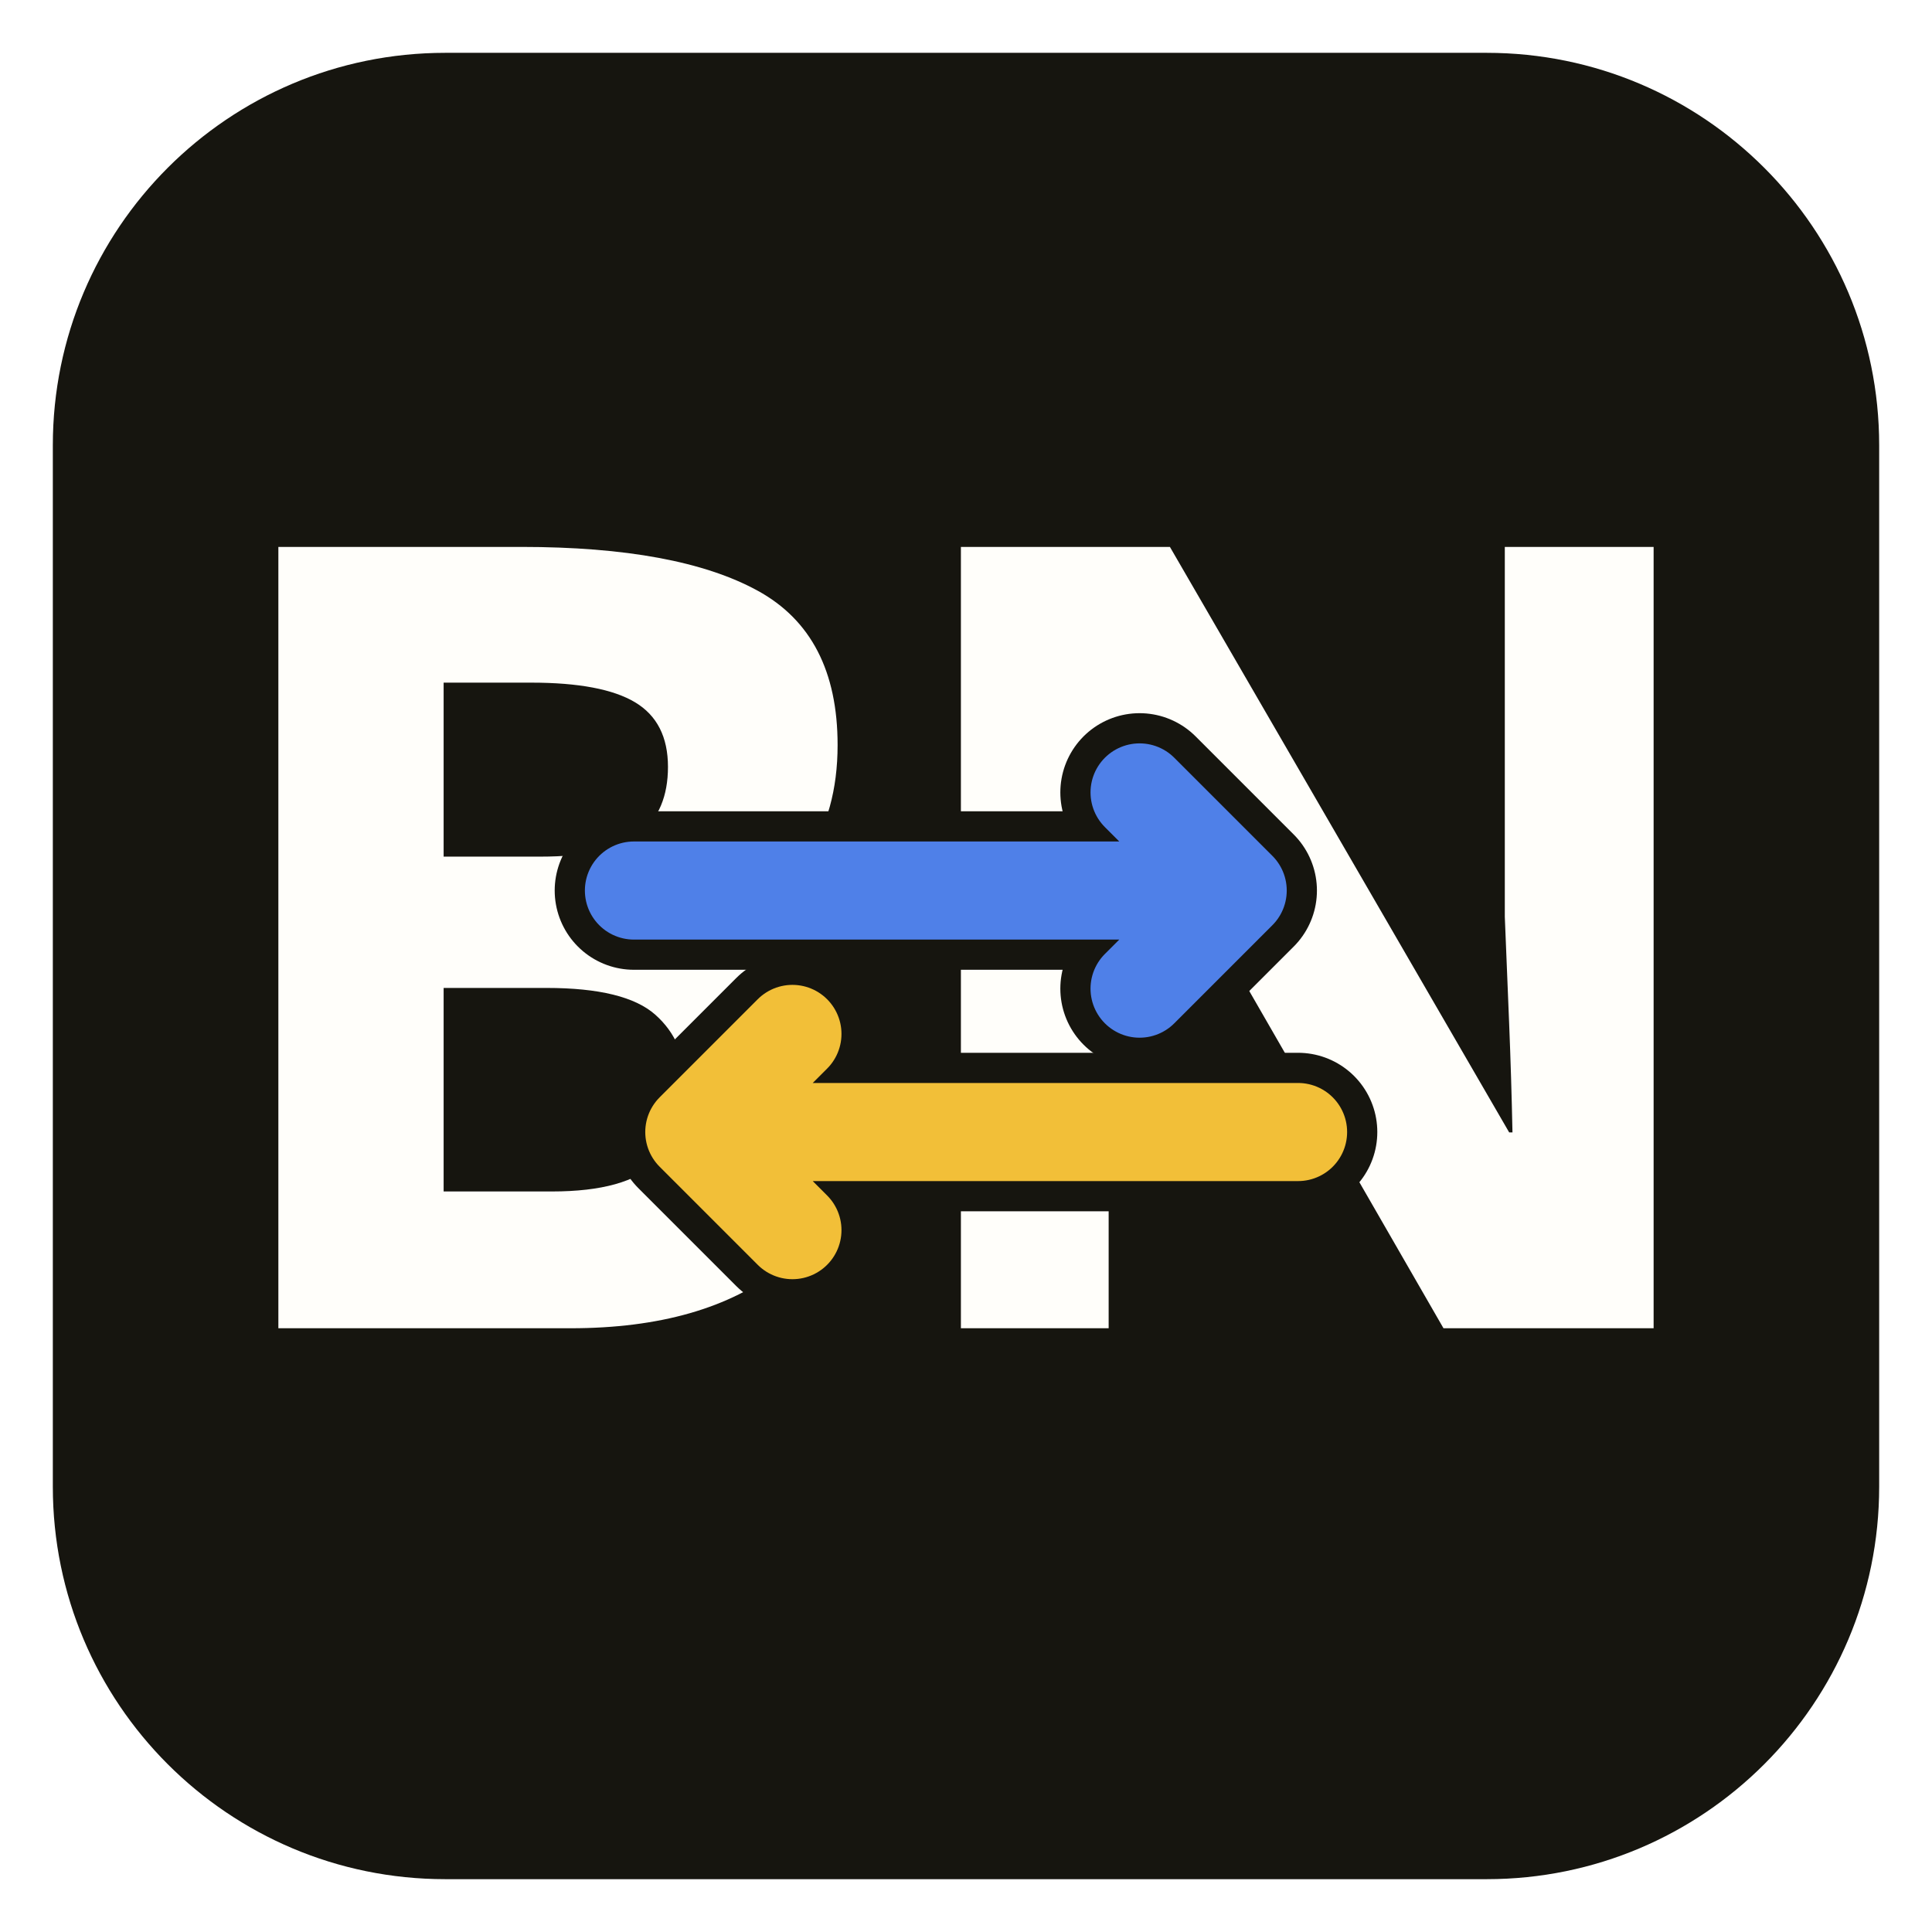
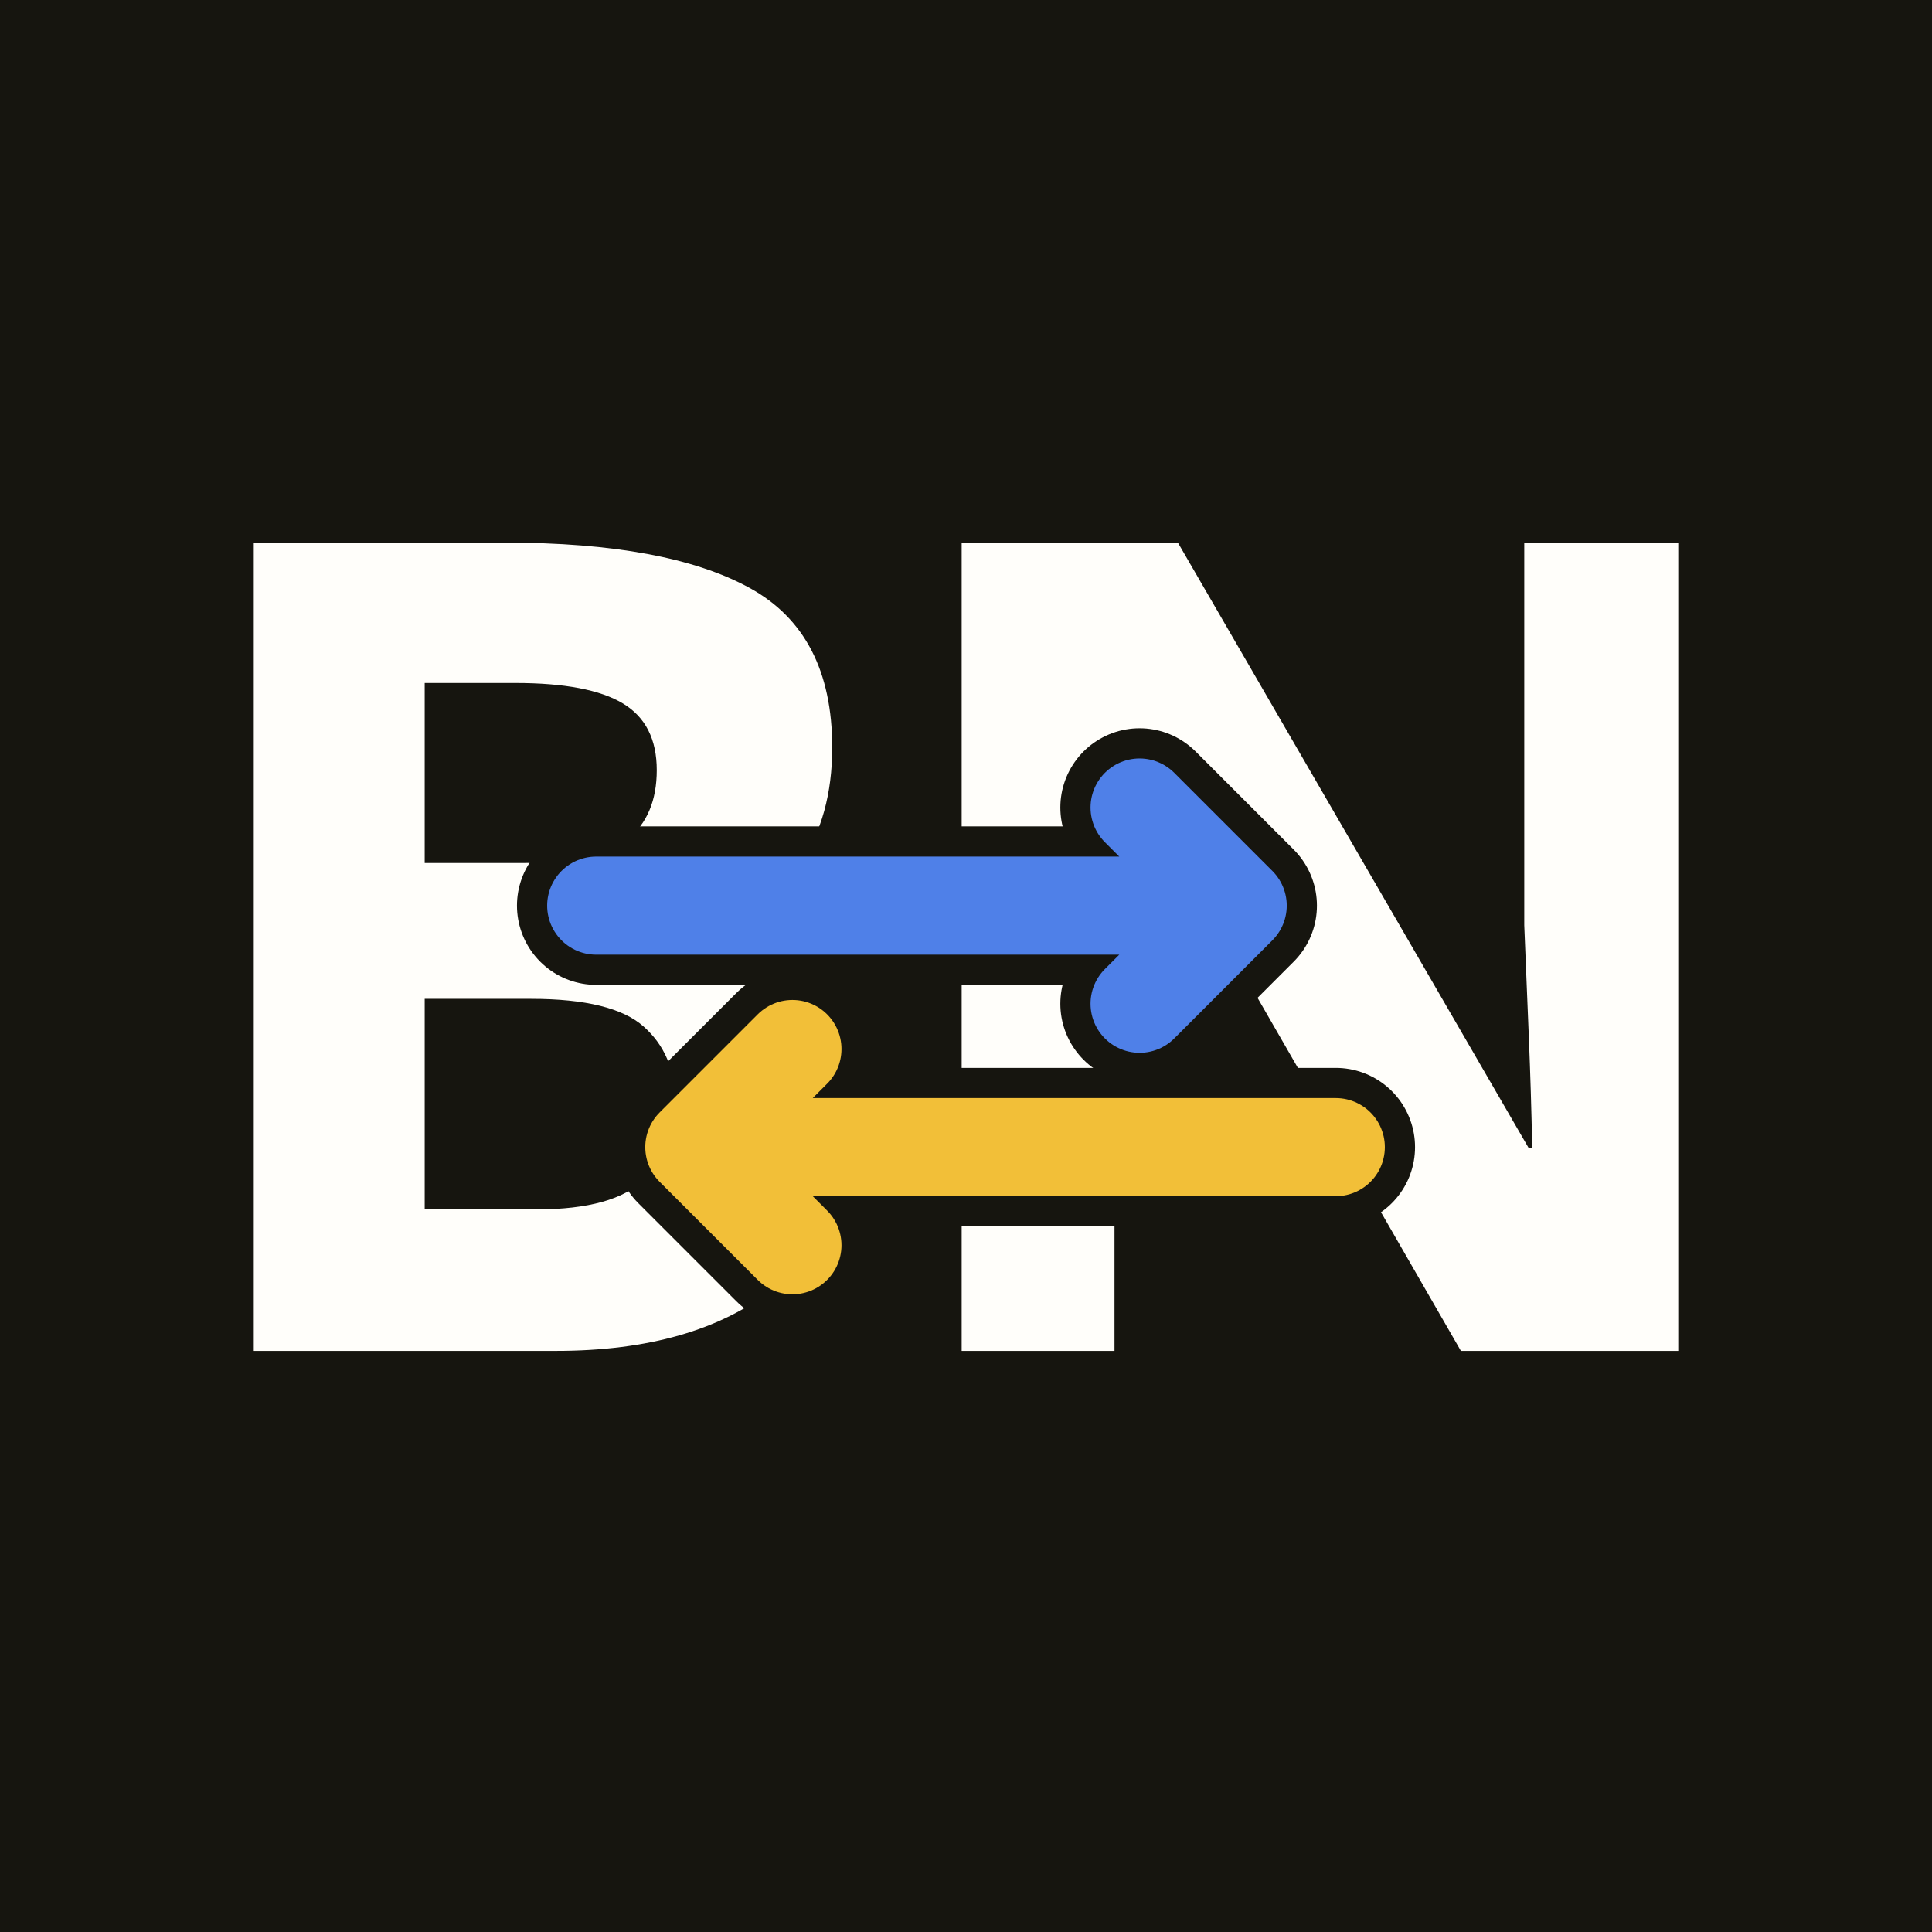
<svg xmlns="http://www.w3.org/2000/svg" viewBox="0 0 512 512" width="512" height="512">
-   <rect x="14" y="14" width="484" height="484" rx="104" fill="#16150f" />
-   <text x="256" y="352" text-anchor="middle" font-family="'Arial Rounded MT Bold','Arial Black',sans-serif" font-size="290" font-weight="900" fill="#fffefa" letter-spacing="-14">BN</text>
+   <rect width="512" height="512" fill="#16150f" />
+   <text x="256" y="358" text-anchor="middle" font-family="'Arial Rounded MT Bold','Arial Black',sans-serif" font-size="300" font-weight="900" fill="#fffefa" letter-spacing="-14">BN</text>
  <g stroke="#16150f" stroke-width="42" stroke-linecap="round" stroke-linejoin="round" fill="none">
-     <path d="M168 236 h160 m0 0 l-26 -26 m26 26 l-26 26" />
-     <path d="M344 300 h-160 m0 0 l26 -26 m-26 26 l26 26" />
+     <path d="M158 240 h170 m0 0 l-26 -26 m26 26 l-26 26" />
+     <path d="M354 304 h-170 m0 0 l26 -26 m-26 26 l26 26" />
  </g>
  <g stroke-width="26" stroke-linecap="round" stroke-linejoin="round" fill="none">
-     <path d="M168 236 h160 m0 0 l-26 -26 m26 26 l-26 26" stroke="#4f80e8" />
-     <path d="M344 300 h-160 m0 0 l26 -26 m-26 26 l26 26" stroke="#f2bf38" />
+     <path d="M158 240 h170 m0 0 l-26 -26 m26 26 l-26 26" stroke="#4f80e8" />
+     <path d="M354 304 h-170 m0 0 l26 -26 m-26 26 l26 26" stroke="#f2bf38" />
  </g>
</svg>
